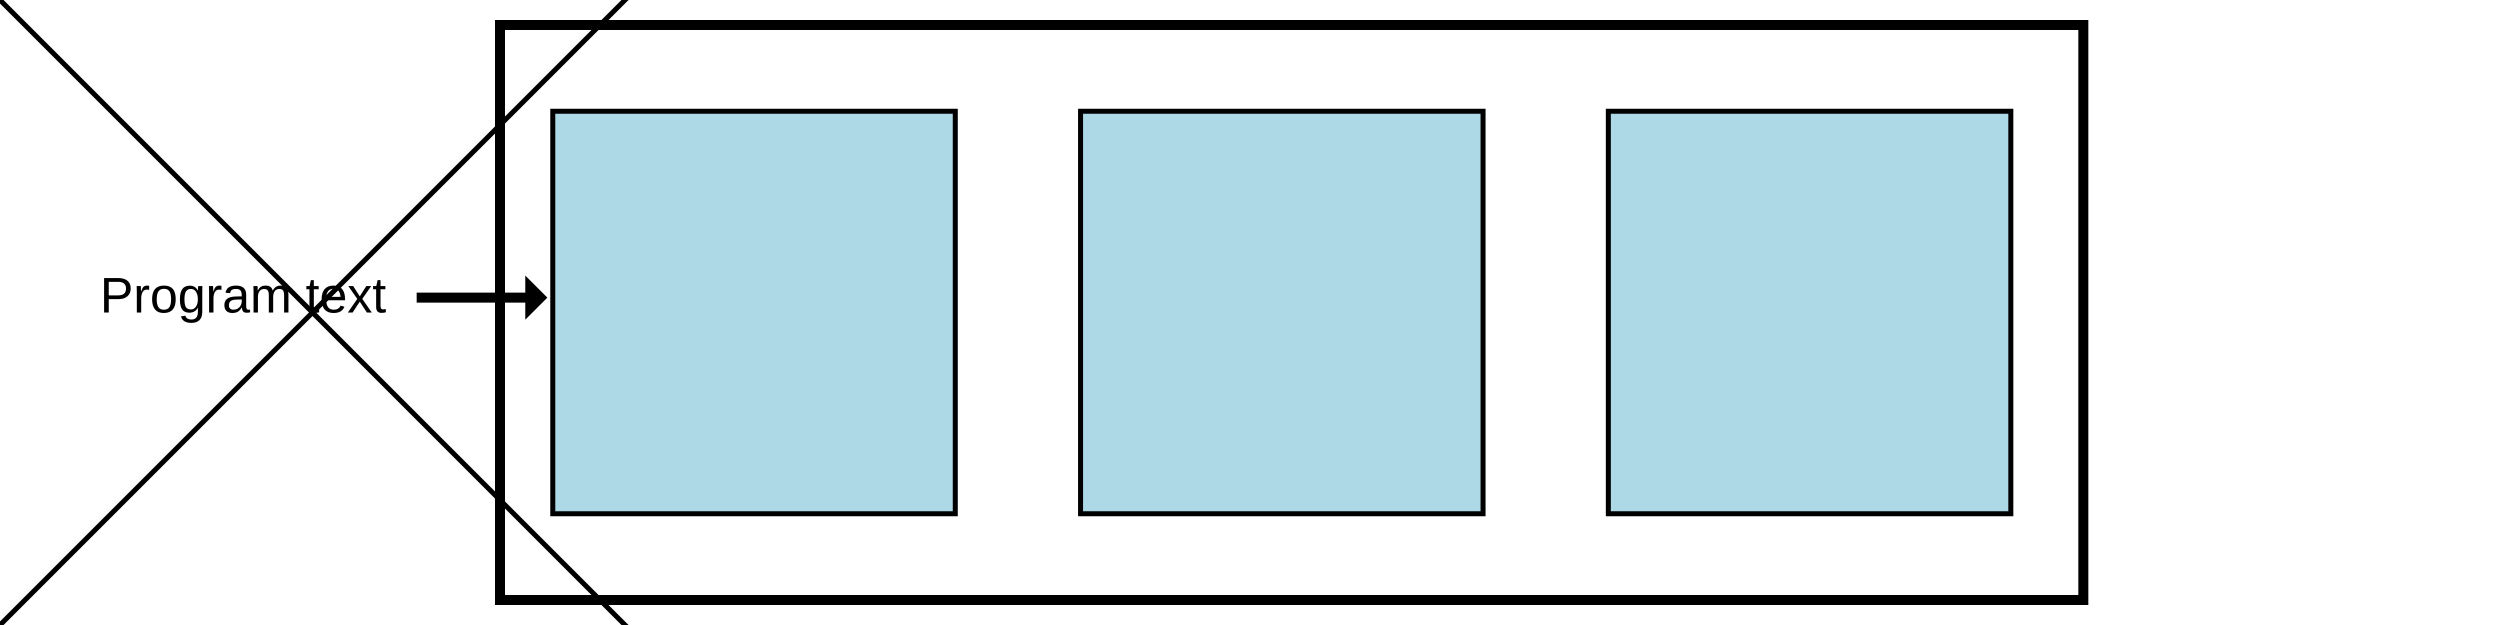
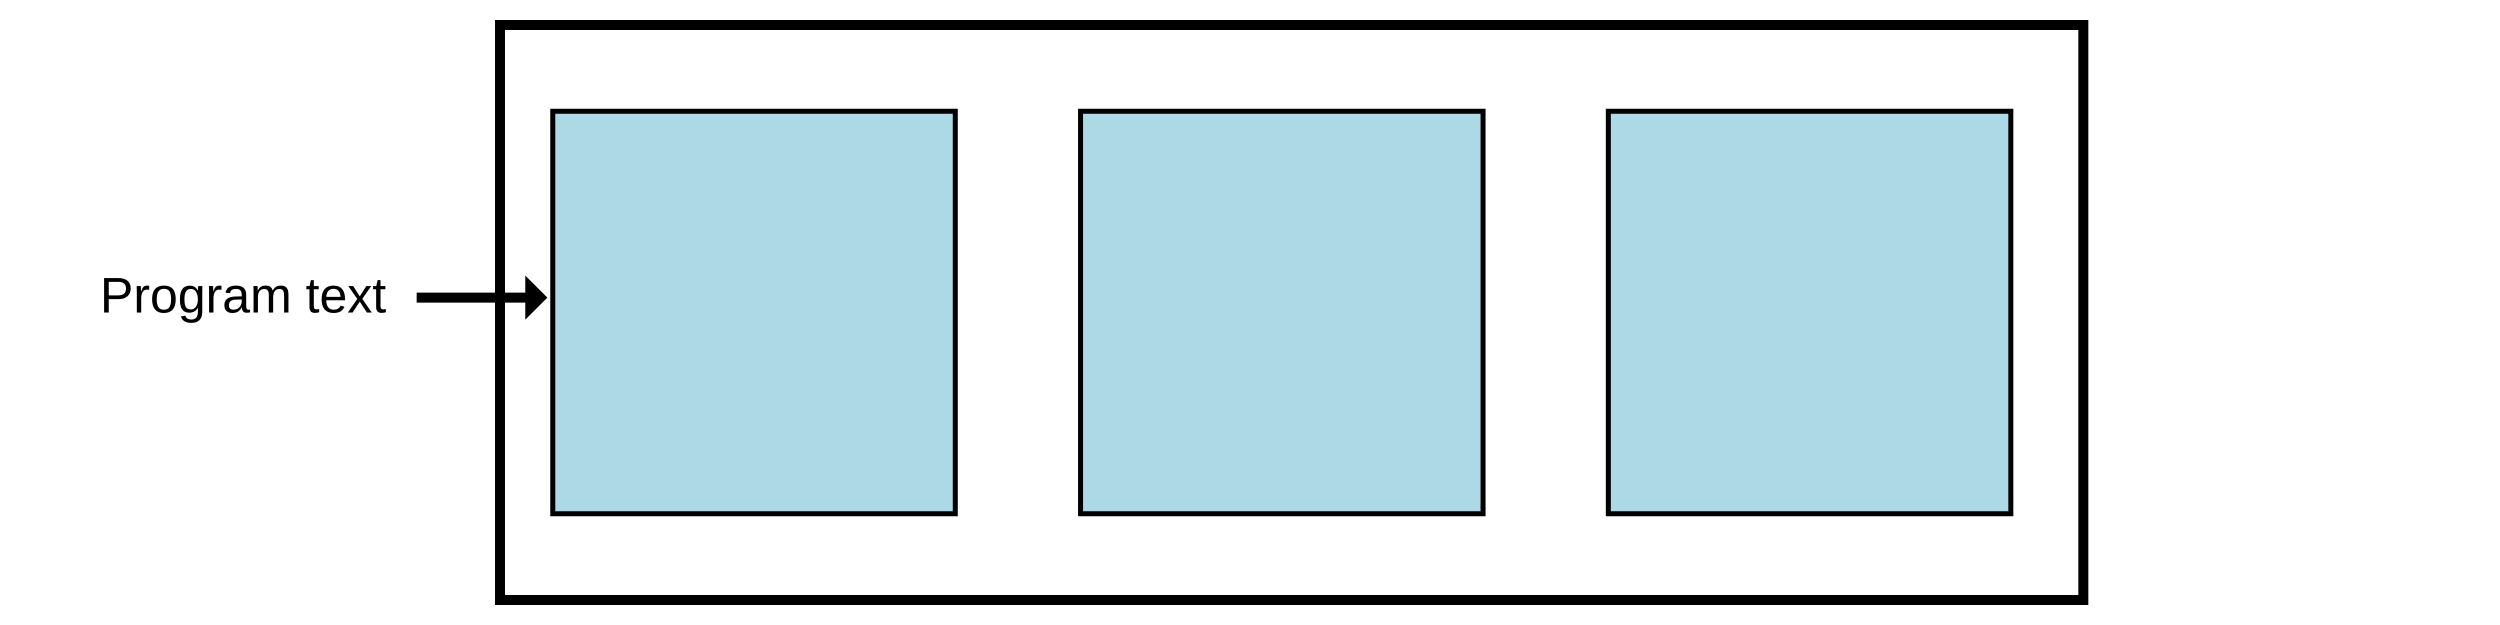
<svg xmlns="http://www.w3.org/2000/svg" width="1000" height="250" style="background-color: rgba(255, 255, 255, 1)">
  <g id="g" transform="translate(0, 0)">
    <rect id="groupRect" x="200" y="10" width="633.333" height="230" fill="rgba(255, 255, 255, 1)" fill-opacity="1" stroke="rgba(0, 0, 0, 1)" stroke-width="4" />
    <g id="squareOne" transform="translate(200, 10)">
      <rect id="sqr" x="21.111" y="34.5" width="161" height="161" fill="rgba(173, 216, 230, 1)" fill-opacity="1" stroke="rgba(0, 0, 0, 1)" stroke-width="2" />
    </g>
    <g id="squareTwo" transform="translate(200, 10)">
      <rect id="sqr" x="232.222" y="34.5" width="161" height="161" fill="rgba(173, 216, 230, 1)" fill-opacity="1" stroke="rgba(0, 0, 0, 1)" stroke-width="2" />
    </g>
    <g id="squareThree" transform="translate(200, 10)">
      <rect id="sqr" x="443.333" y="34.5" width="161" height="161" fill="rgba(173, 216, 230, 1)" fill-opacity="1" stroke="rgba(0, 0, 0, 1)" stroke-width="2" />
    </g>
    <text id="startText" x="40" y="125" fill="rgba(0, 0, 0, 1)" font-family="Arial" font-size="20">Program text</text>
    <line id="lineToSquareOne" x1="166.667" y1="119.048" x2="216.111" y2="119.048" stroke="rgba(0, 0, 0, 1)" stroke-width="4" />
    <polygon id="lineToSquareOne" points="216.111,119.048 212.111,123.048 212.111,115.048" fill="rgba(0, 0, 0, 1)" fill-opacity="1" stroke="rgba(0, 0, 0, 1)" stroke-width="4" />
  </g>
-   <line id="newLine" x1="-1" y1="-1" x2="251" y2="251" stroke="rgba(0, 0, 0, 1)" stroke-width="2" />
-   <line id="newLine2" x1="-1" y1="251" x2="1001" y2="-751" stroke="rgba(0, 0, 0, 1)" stroke-width="2" />
</svg>
